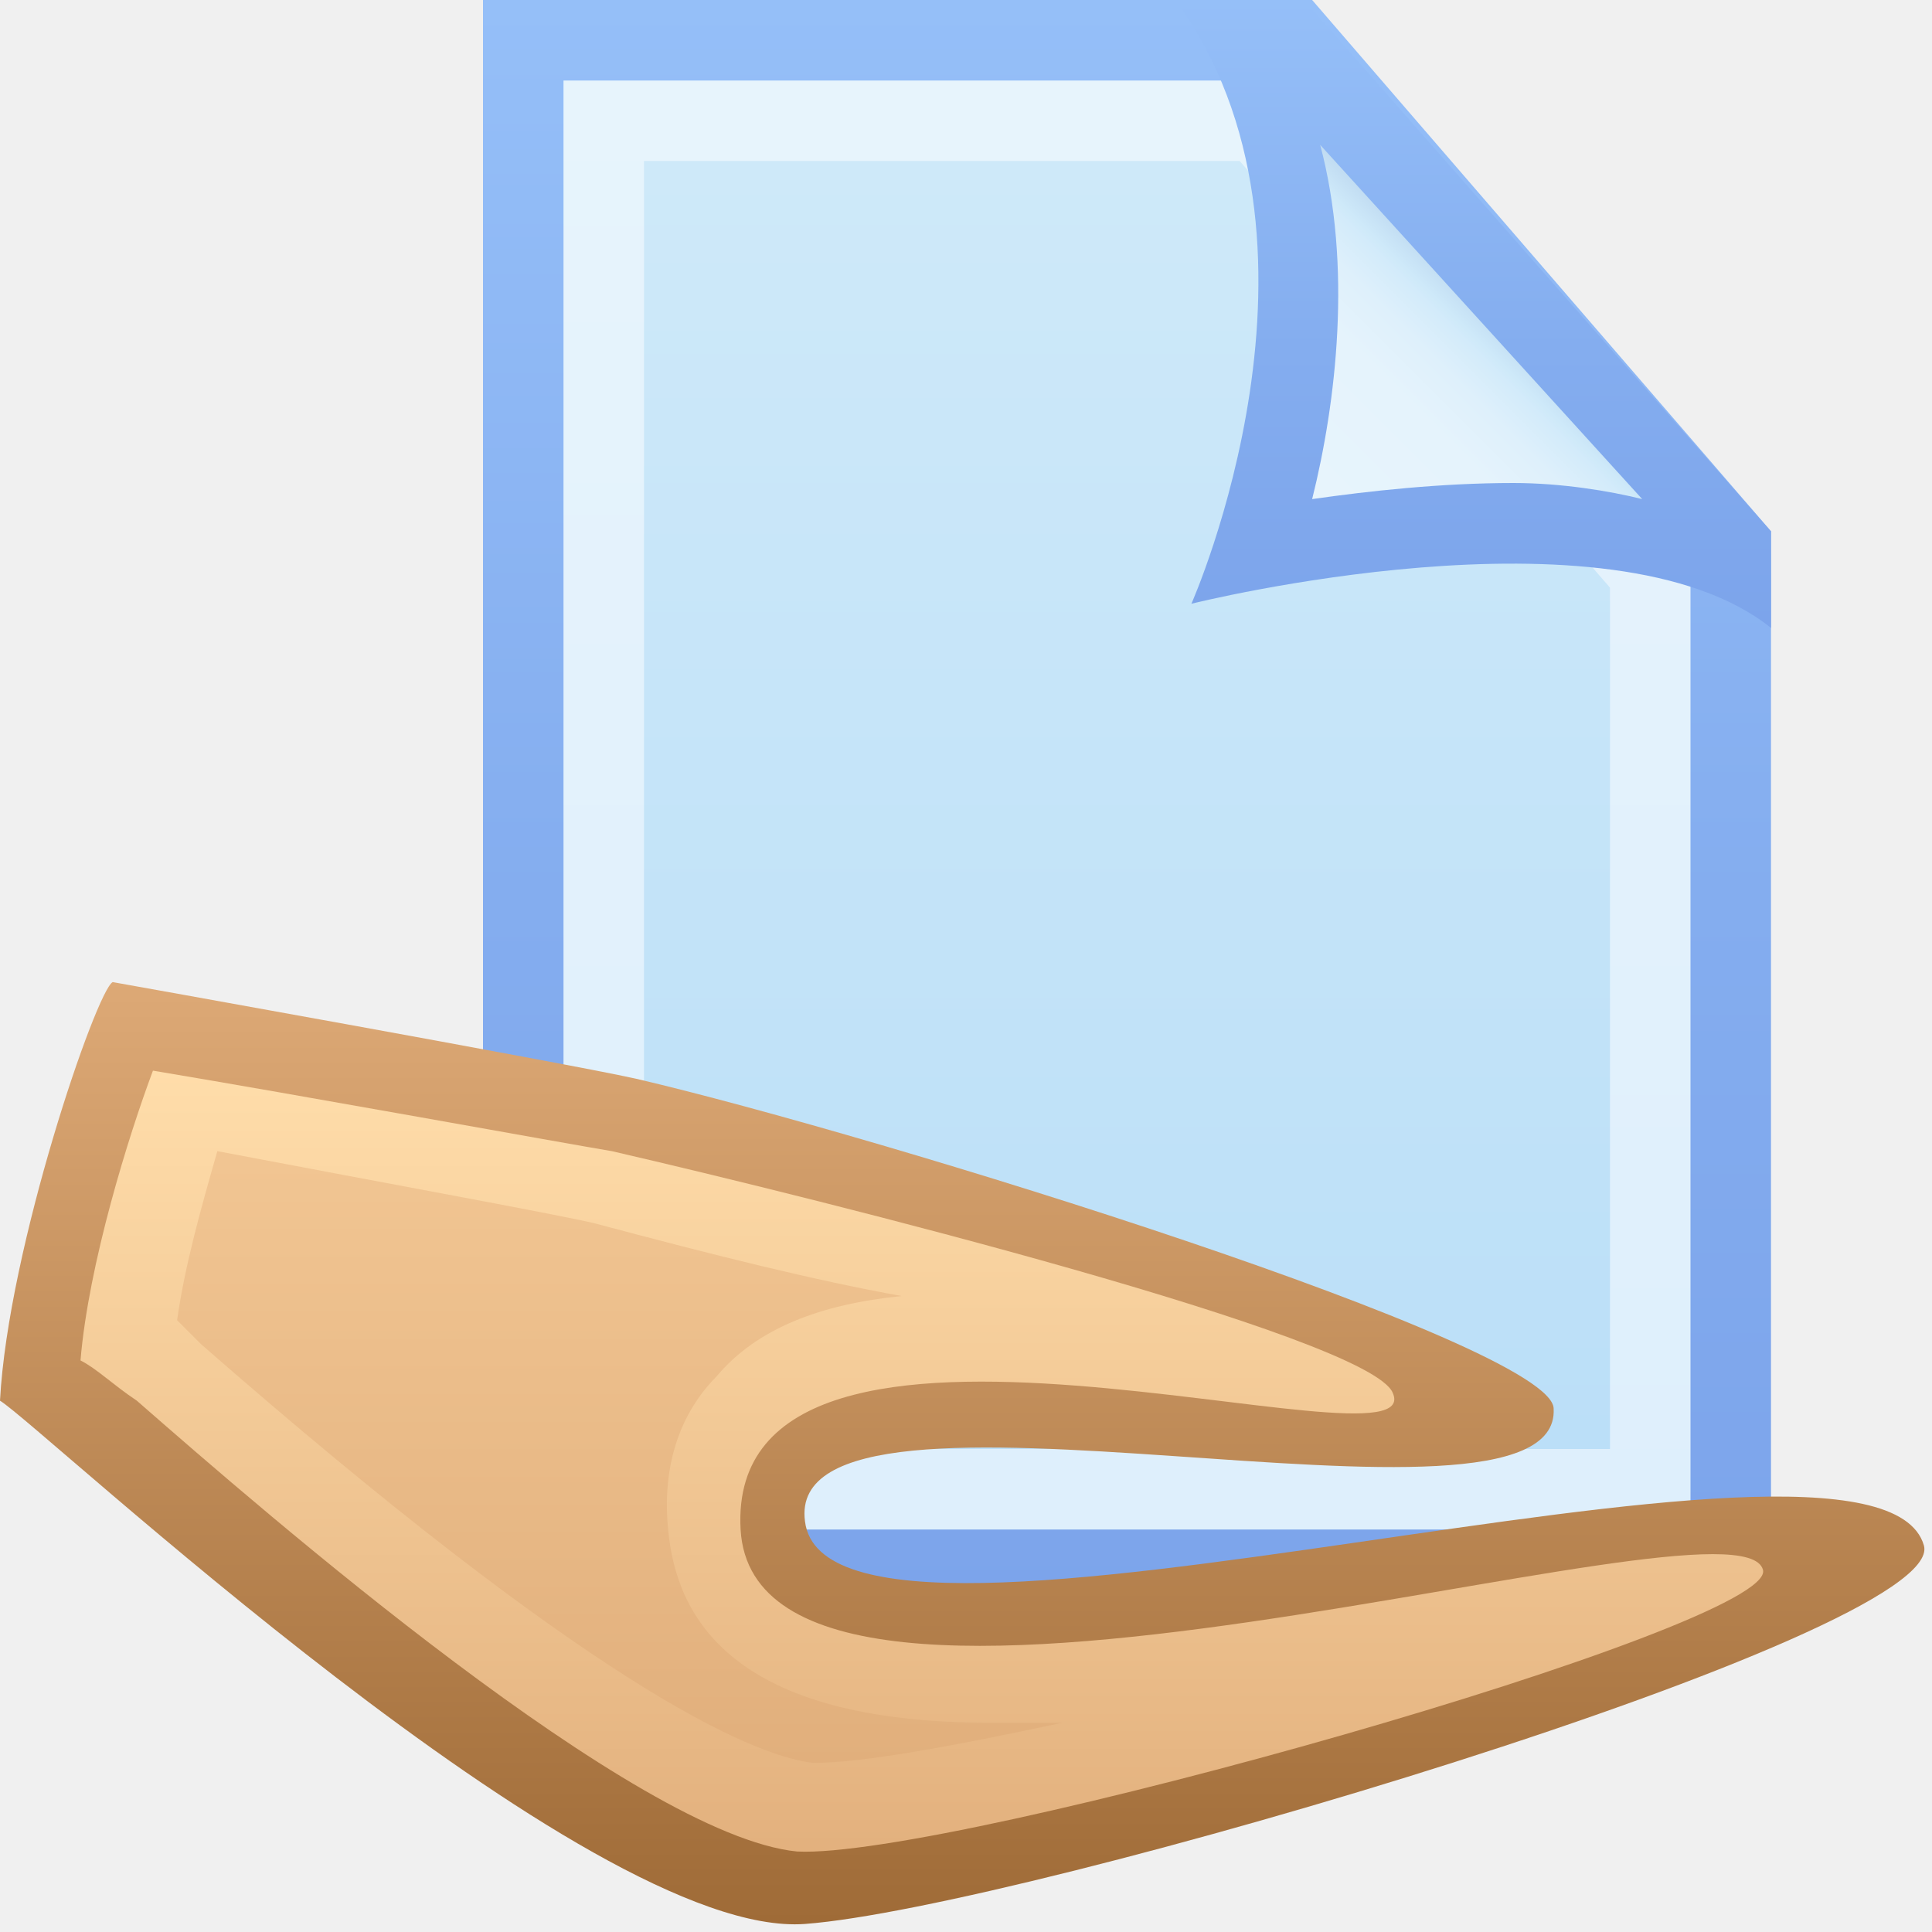
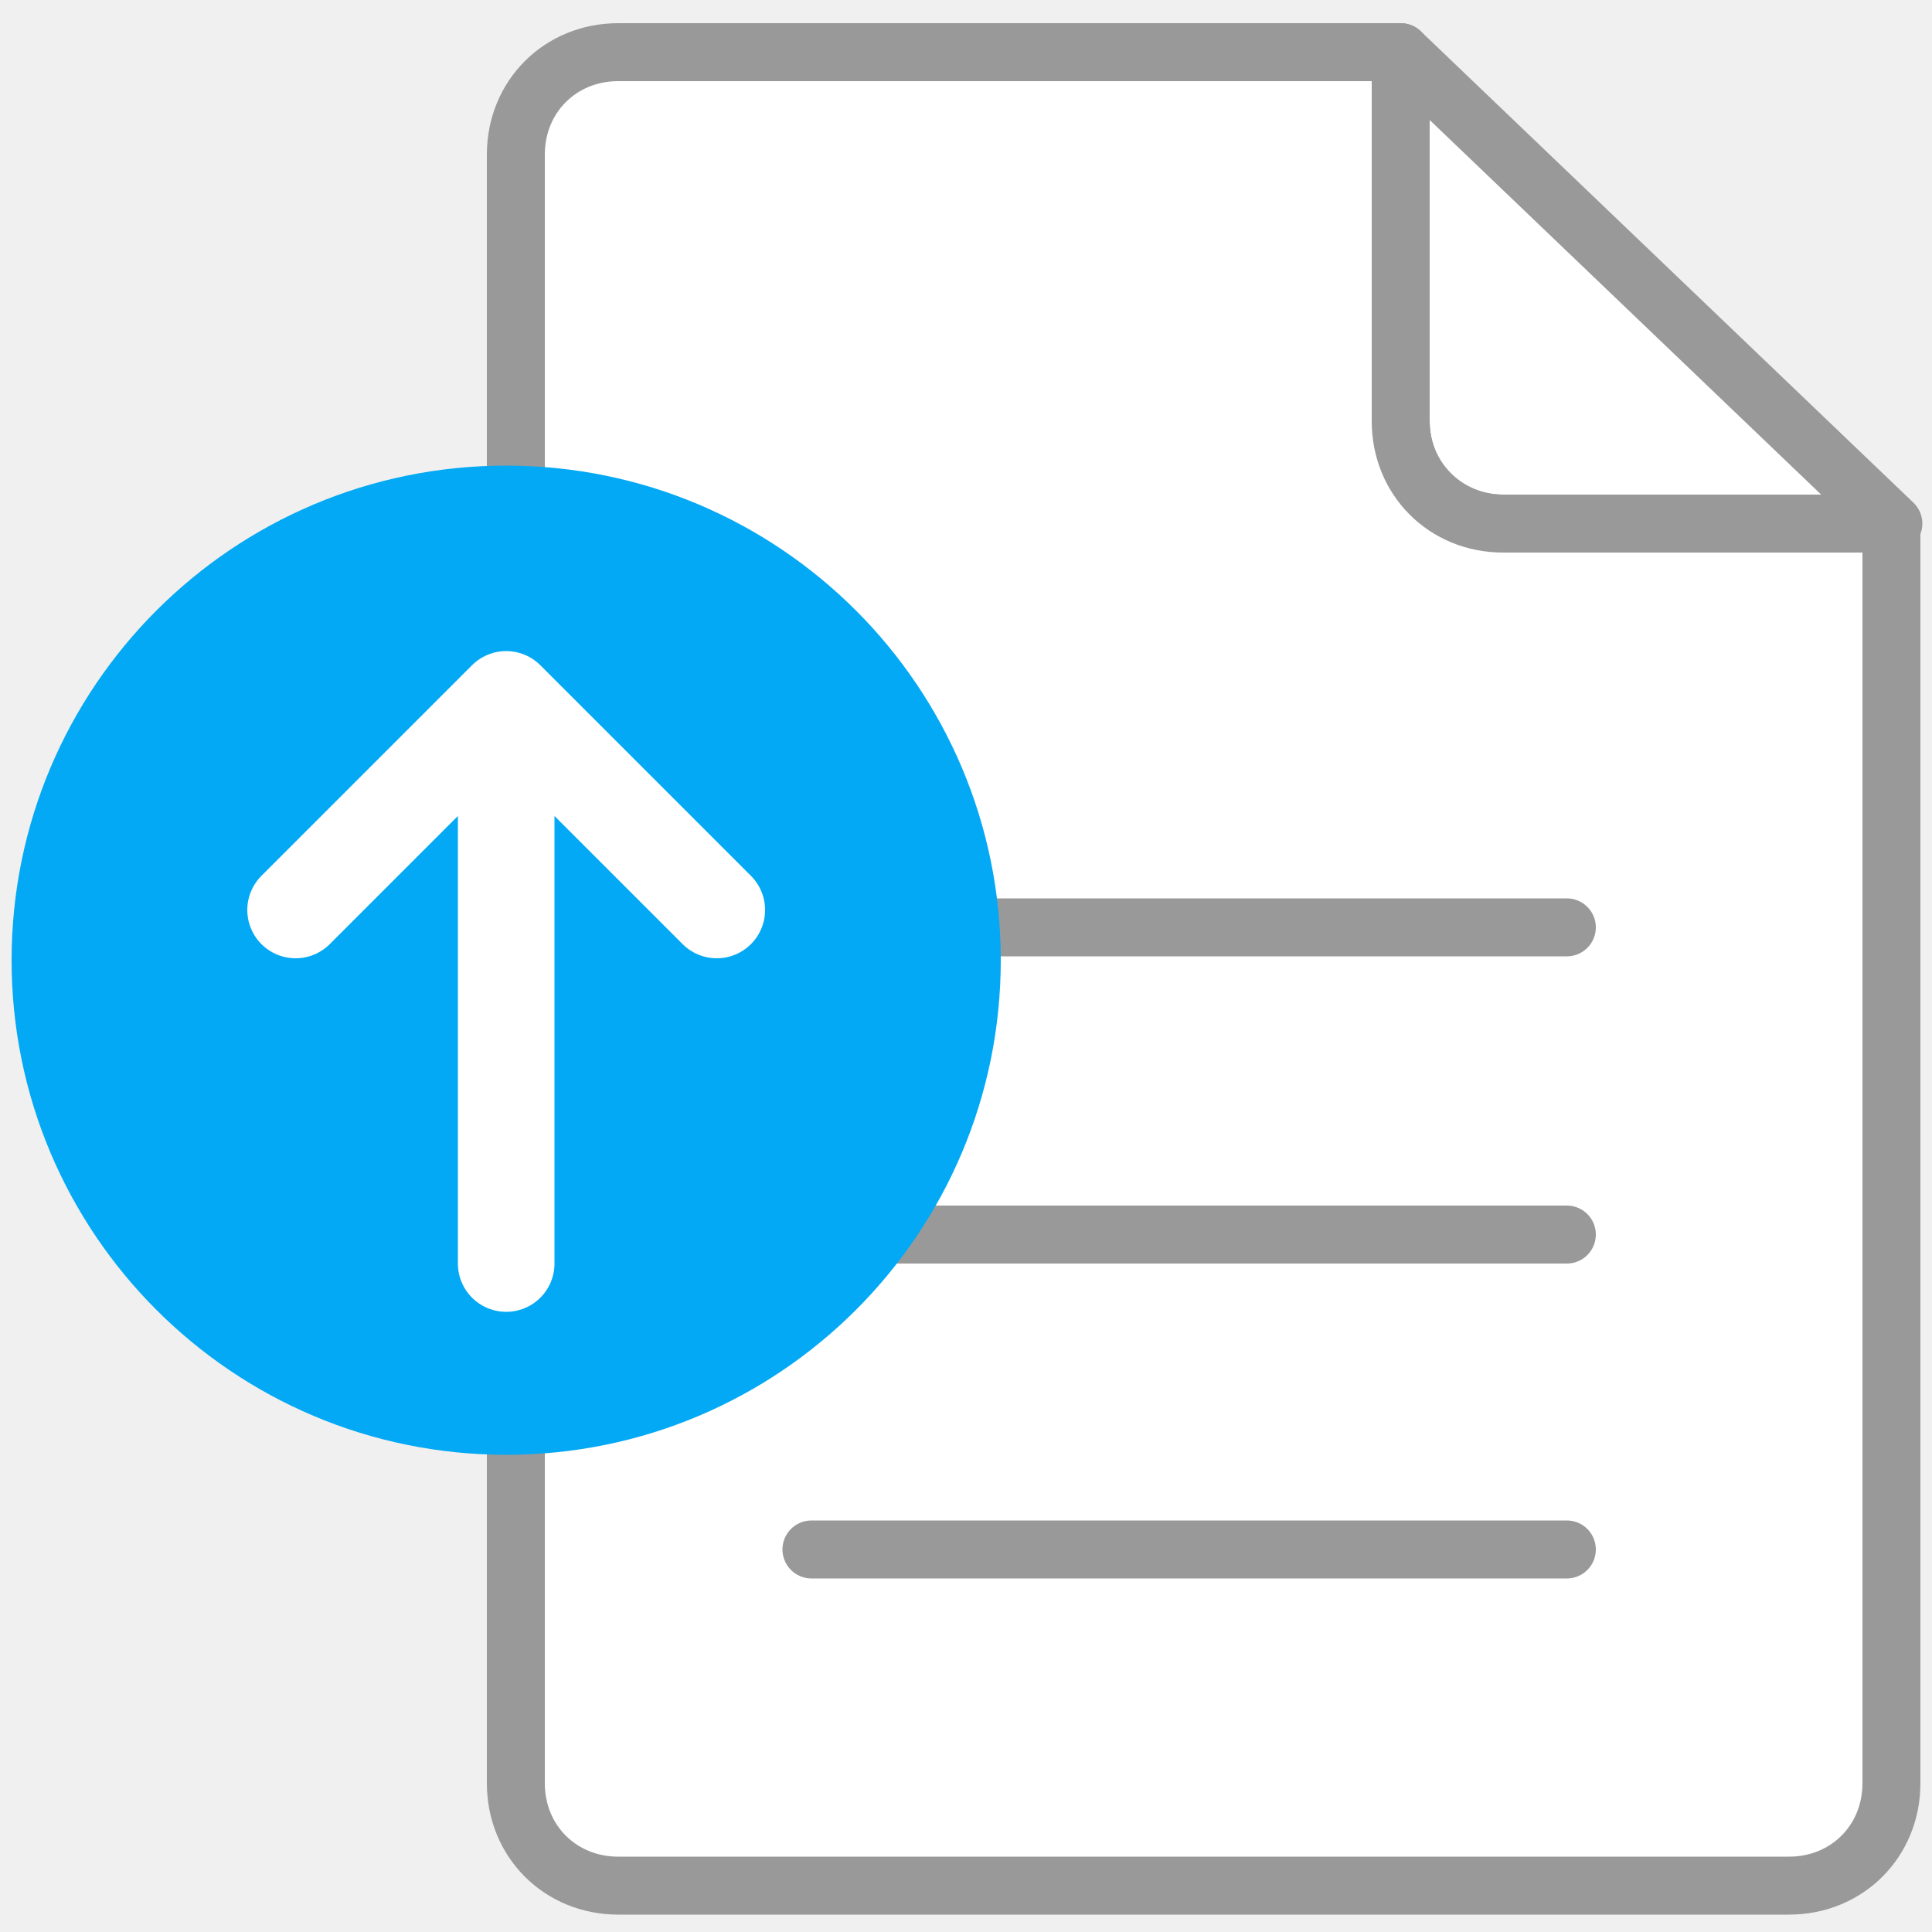
- <svg xmlns="http://www.w3.org/2000/svg" version="1.1" x="0px" y="0px" width="24px" height="24px" viewBox="0 0 24 24" style="overflow:visible;enable-background:new 0 0 24 24;" xml:space="preserve" preserveAspectRatio="xMinYMid meet">
-   <defs>
- </defs>
-   <linearGradient id="SVGID_1_" gradientUnits="userSpaceOnUse" x1="14.005" y1="0" x2="14.005" y2="20">
-     <stop offset="0" style="stop-color:#95BFF8" />
-     <stop offset="0.557" style="stop-color:#84ADEF" />
-     <stop offset="1" style="stop-color:#7CA4EB" />
-   </linearGradient>
-   <polygon style="fill:url(#SVGID_1_);" points="16.3,0 15.4,0 6.7,0 6,0 6,20 6.7,20 21.7,20 22,20 22,6.6 " />
-   <linearGradient id="SVGID_2_" gradientUnits="userSpaceOnUse" x1="14.005" y1="1" x2="14.005" y2="19">
-     <stop offset="0" style="stop-color:#E7F4FC" />
-     <stop offset="1" style="stop-color:#DEEFFC" />
-   </linearGradient>
-   <polygon style="fill:url(#SVGID_2_);" points="7,19 7,1 15.8,1 21,6.9 21,19 " />
-   <linearGradient id="SVGID_3_" gradientUnits="userSpaceOnUse" x1="14.005" y1="2" x2="14.005" y2="18">
-     <stop offset="0" style="stop-color:#CEE9F9" />
-     <stop offset="1" style="stop-color:#BBDFF8" />
-   </linearGradient>
-   <polygon style="fill:url(#SVGID_3_);" points="8,18 8,2 15.4,2 20,7.3 20,18 " />
-   <linearGradient id="SVGID_4_" gradientUnits="userSpaceOnUse" x1="18.31" y1="0" x2="18.31" y2="7.785">
-     <stop offset="0" style="stop-color:#95BFF8" />
-     <stop offset="0.557" style="stop-color:#84ADEF" />
-     <stop offset="1" style="stop-color:#7CA4EB" />
-   </linearGradient>
-   <path style="fill:url(#SVGID_4_);" d="M14.8,7.5c0,0,5.2-1.3,7.2,0.3c0-0.1,0-1.2,0-1.2L16.2,0c0,0-1.5,0-1.6,0  C16.8,3,14.8,7.5,14.8,7.5z" />
-   <linearGradient id="SVGID_5_" gradientUnits="userSpaceOnUse" x1="16.3" y1="6.162" x2="18.591" y2="3.871">
-     <stop offset="0" style="stop-color:#E7F4FC" />
-     <stop offset="0.518" style="stop-color:#E5F3FC" />
-     <stop offset="0.705" style="stop-color:#DEF0FB" />
-     <stop offset="0.837" style="stop-color:#D3EBFA" />
-     <stop offset="0.872" style="stop-color:#CEE9F9" />
-     <stop offset="1" style="stop-color:#BDD8F0" />
-   </linearGradient>
-   <path style="fill:url(#SVGID_5_);" d="M16.3,6.2c0.3-1.2,0.5-2.9,0.1-4.4l4,4.4C20,6.1,19.4,6,18.8,6C17.9,6,17,6.1,16.3,6.2z" />
-   <linearGradient id="SVGID_6_" gradientUnits="userSpaceOnUse" x1="11.967" y1="12.167" x2="11.967" y2="23.885">
-     <stop offset="0" style="stop-color:#DDA976" />
-     <stop offset="1" style="stop-color:#9F6B37" />
-   </linearGradient>
-   <path style="fill:url(#SVGID_6_);" d="M10,18.9c-0.3-2.2,9.4,0.5,9.3-1.4c0-0.8-8.4-3.4-11.4-4.1c-0.9-0.2-6.5-1.2-6.5-1.2  c-0.2,0.1-1.3,3.3-1.4,5.2c0.5,0.3,7.3,6.7,10,6.5c2.7-0.2,14.2-3.6,13.9-4.7C23.3,17.1,10.3,21.3,10,18.9z" />
-   <linearGradient id="SVGID_7_" gradientUnits="userSpaceOnUse" x1="11.489" y1="13.28" x2="11.489" y2="22.934">
-     <stop offset="0" style="stop-color:#FFDDAA" />
-     <stop offset="1" style="stop-color:#E3B17E" />
-   </linearGradient>
-   <path style="fill:url(#SVGID_7_);" d="M1.7,17.4C1.4,17.2,1.2,17,1,16.9c0.1-1.2,0.6-2.8,0.9-3.6c1.8,0.3,5.1,0.9,5.7,1  c2.6,0.6,9.4,2.3,9.7,3c0.5,1.1-8.3-1.9-8.1,1.7c0.2,3.5,12.4-0.6,12.7,0.5c0.2,0.7-10.1,3.6-12,3.5C7.9,22.8,3.3,18.8,1.7,17.4z" />
-   <linearGradient id="SVGID_8_" gradientUnits="userSpaceOnUse" x1="7.593" y1="14.414" x2="7.593" y2="21.934">
-     <stop offset="0" style="stop-color:#F1C592" />
-     <stop offset="1" style="stop-color:#E1AF7C" />
-   </linearGradient>
-   <path style="fill:url(#SVGID_8_);" d="M10.1,21.9c-0.8-0.1-2.8-1-7.6-5.2l-0.3-0.3c0.1-0.7,0.3-1.4,0.5-2.1c2.1,0.4,4.3,0.8,4.7,0.9  c1.5,0.4,2.7,0.7,3.8,0.9c-1,0.1-1.8,0.4-2.3,1c-0.3,0.3-0.7,0.9-0.6,1.9c0.1,1.1,0.8,2.4,4,2.4c0.3,0,0.6,0,0.9,0  C11.8,21.7,10.7,21.9,10.1,21.9L10.1,21.9z" />
+ <svg xmlns="http://www.w3.org/2000/svg" viewBox="0 0 100 100" enable-background="new 0 0 100 100">
+   <g stroke-linejoin="round" stroke-linecap="round" stroke-miterlimit="10">
+     <g stroke-width="3">
+       <g stroke="#999">
+         <g fill="#fff">
+           <path d="m77.8 27.1h20.2l-25.5-24.4v19.1c0 3 2.4 5.3 5.3 5.3z" />
+           <path d="M77.8,27.1c-3,0-5.3-2.3-5.3-5.3V2.7H32c-3,0-5.3,2.3-5.3,5.3v84.3c0,3,2.3,5.3,5.3,5.3h60.6   c3,0,5.3-2.3,5.3-5.3V27.1H77.8z" />
+         </g>
+         <path d="M42,63.9h39.1 M42,48h39.1 M42,80.2h39.1" fill="none" />
+       </g>
+       <circle cx="26.2" cy="49.7" r="24.1" fill="#03a9f4" stroke="#03a9f4" />
+     </g>
+     <path d="M26.2,65.4V36.2 M15.3,47.1l10.9-10.9l10.9,10.9" fill="none" stroke="#fff" stroke-width="5" />
+   </g>
</svg>
